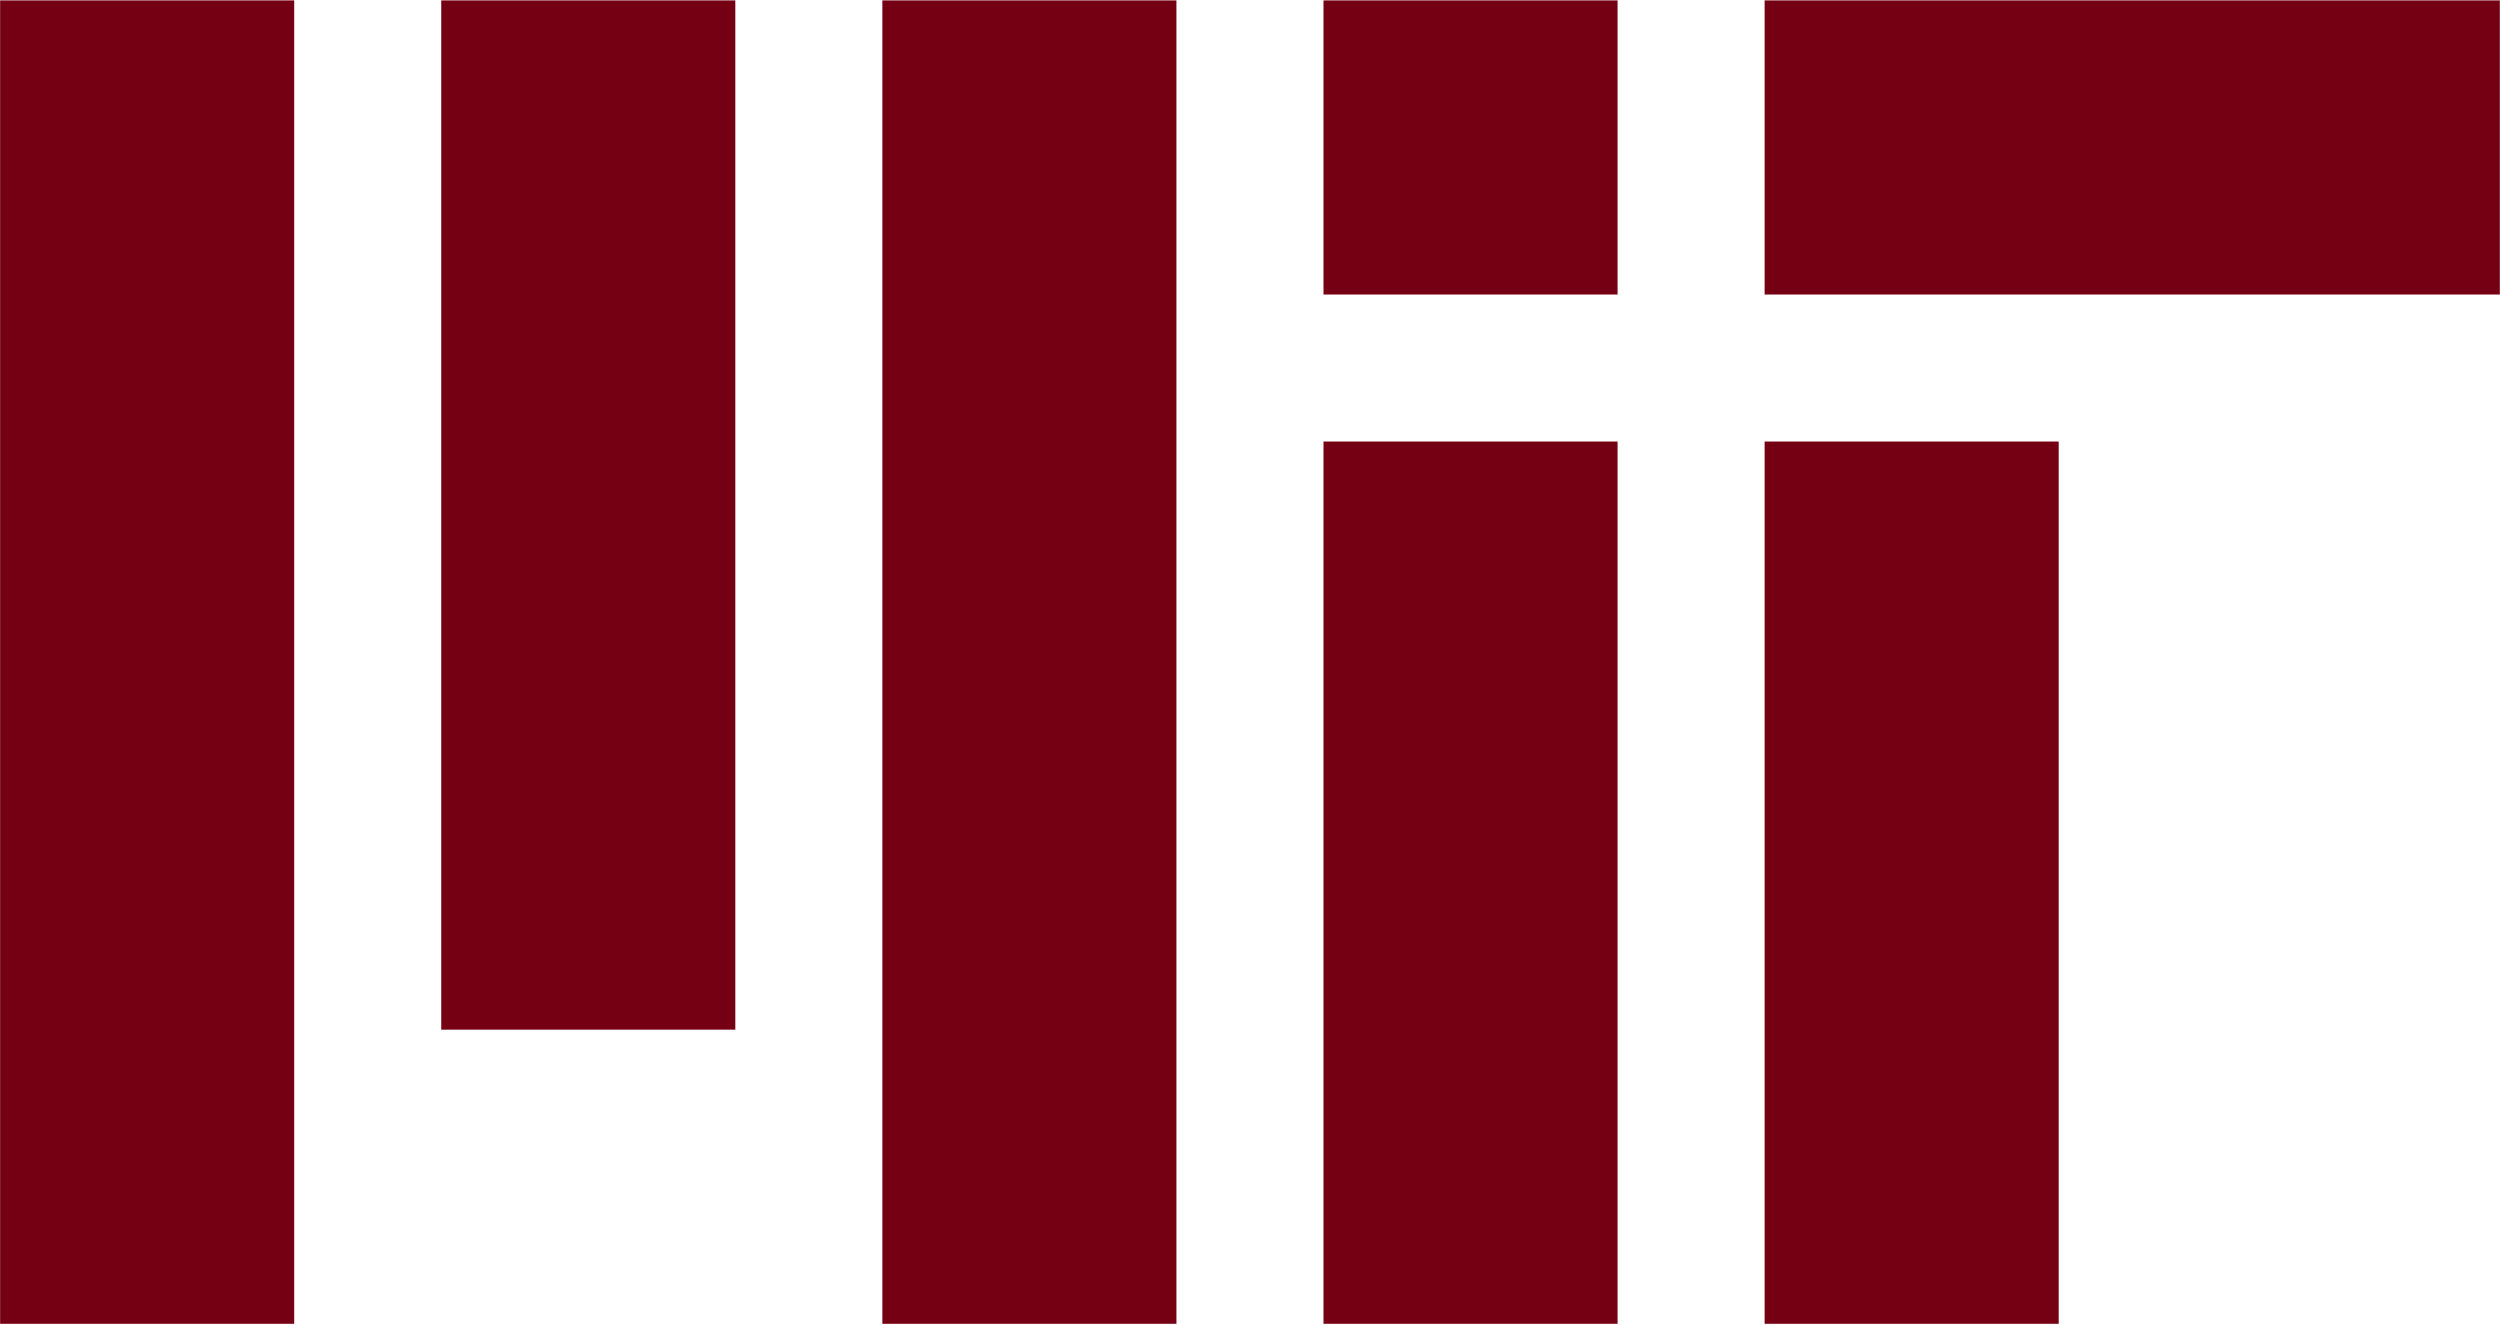
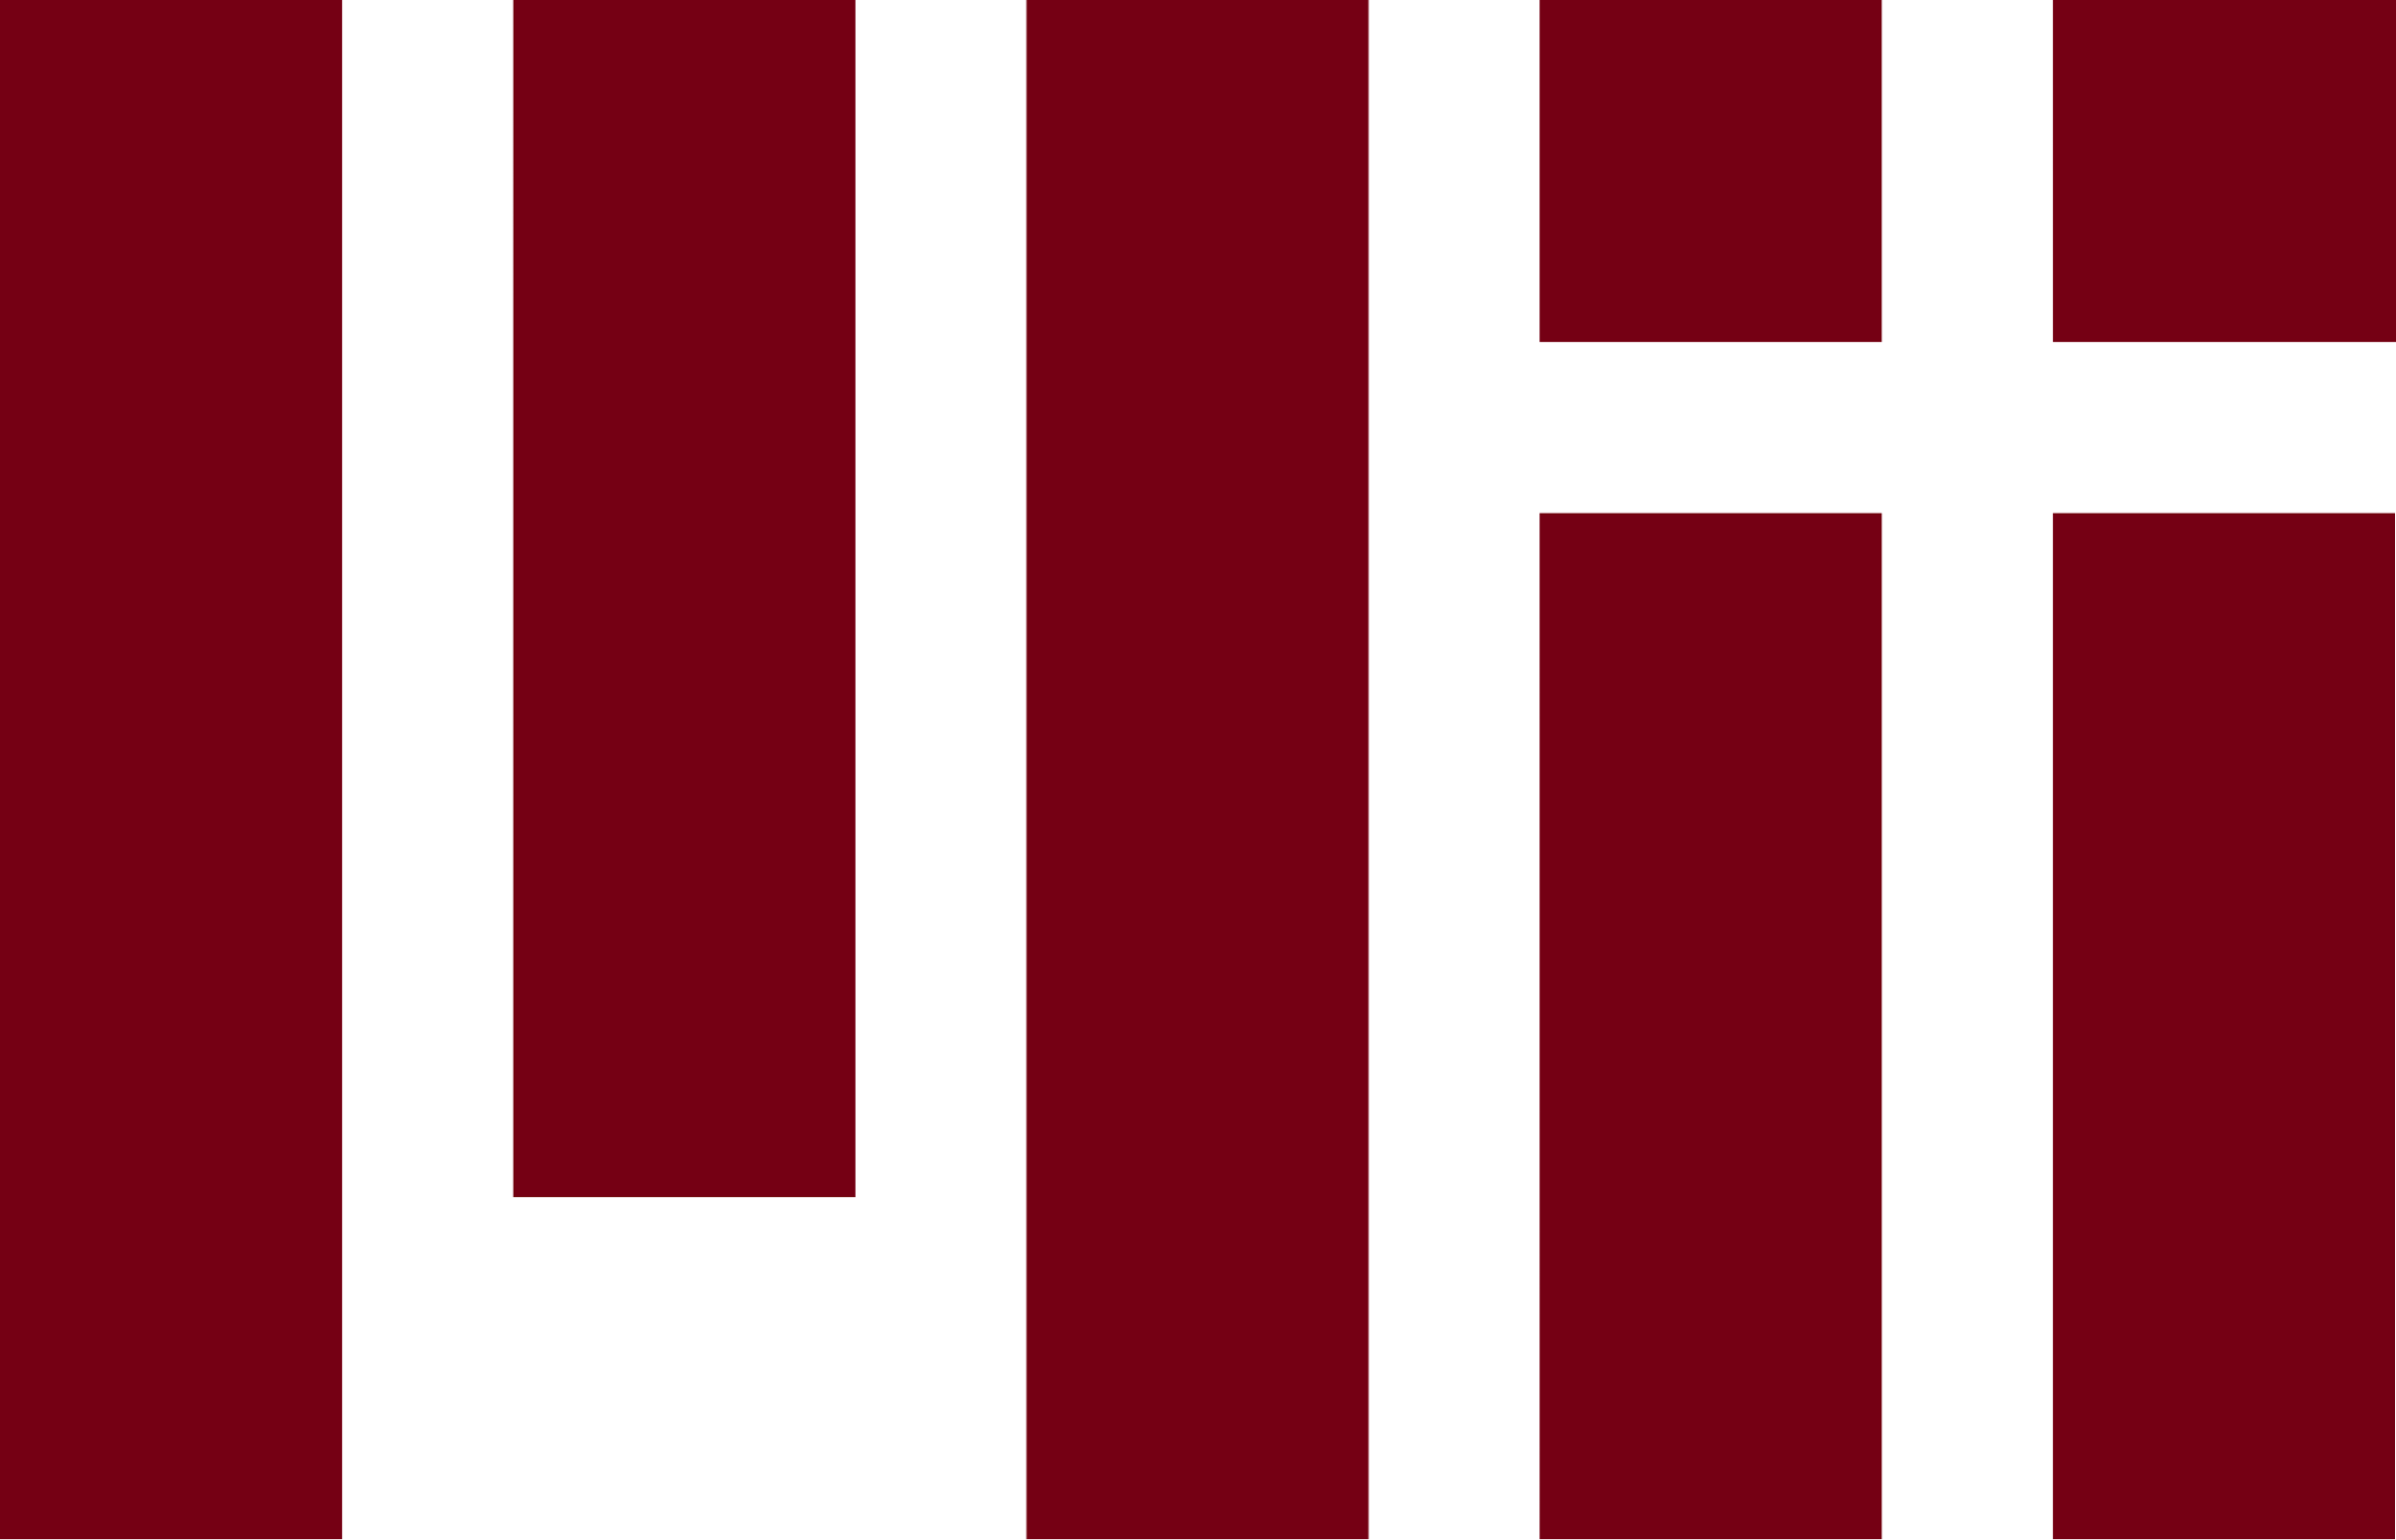
- <svg xmlns="http://www.w3.org/2000/svg" version="1.1" width="309.96" height="164.16" viewBox="0 0 309.96 164.16">
-   <defs>
-     <clipPath id="clip_1">
-       <path transform="matrix(1,0,0,-1,0,164.16)" d="M0 0H309.96V164.16H0Z" />
-     </clipPath>
-     <clipPath id="clip_2">
-       <path transform="matrix(1,0,0,-1,-14.52,176.76)" d="M0 0H336.75V189H0Z" />
-     </clipPath>
-   </defs>
-   <g>
-     <g clip-path="url(#clip_1)">
-       <g>
-         <g clip-path="url(#clip_2)">
-           <path transform="matrix(1,0,0,1,-14.52,-12.23999)" d="M178.613 176.367H215.074V66.984H178.613ZM233.305 48.754H324.457V12.293H233.305ZM178.613 12.293H215.074V48.754H178.613ZM123.918 176.367H160.379V12.289L123.918 12.293ZM69.227 139.906H105.688V12.289L69.227 12.293ZM14.535 176.367H50.996V12.289L14.535 12.293ZM233.305 176.367H269.766V66.984H233.305ZM233.305 176.367" fill="#750014" />
-         </g>
-       </g>
-     </g>
-   </g>
+ <svg xmlns="http://www.w3.org/2000/svg" width="291.306" height="187.268" viewBox="0 0 291.306 187.268">
+   <path fill="#750014" d="M570.185,160l7.348,26.119c.873,3.347,1.746,6.693,2.328,9.458.364,1.6.655,3.128.946,4.584h.146c.291-1.455.582-2.983.946-4.584.582-2.765,1.31-6.111,2.255-9.458L591.5,160h15.06v52.019H596.74V182.19c0-2.11,0-4.729.218-6.984.073-1.237.146-2.546.218-3.783h-.146c-.218,1.237-.509,2.4-.728,3.565-.509,2.037-1.018,4.365-1.528,6.33l-8.949,30.7H575.715l-8.73-30.7c-.582-1.964-1.019-4.292-1.528-6.33-.218-1.164-.509-2.328-.728-3.565h-.145c.073,1.237.145,2.546.218,3.783.073,2.255.218,4.874.218,6.984v29.829h-9.676V160Zm65.478,47.872h-.146a9.933,9.933,0,0,1-3.783,3.565,15.7,15.7,0,0,1-7.2,1.455c-7.712,0-13.023-3.929-13.023-11.422,0-4.074,1.6-6.839,4.365-8.658s6.4-2.765,10.622-3.347c6.257-.873,9.022-1.382,9.022-4.22,0-2.765-2.037-4.438-6.257-4.438-4.656,0-6.912,1.6-7.2,5.238h-8.8a11.392,11.392,0,0,1,4.074-8.585c2.619-2.255,6.548-3.71,12-3.71,11.2,0,15.715,4.947,15.715,13.751V206.49c0,2.837.437,4.511,1.31,5.166v.364h-9.531A10.485,10.485,0,0,1,635.664,207.872Zm-2.183-4.147a6.552,6.552,0,0,0,2.255-4.874v-5.6c-1.746,1.091-4.365,1.6-6.912,2.183-5.238,1.164-7.712,2.328-7.712,5.82s2.328,4.729,5.82,4.729A9.485,9.485,0,0,0,633.481,203.725Zm15.059-3.783h9.167c.655,4.365,3.638,6.184,8.148,6.184,4.365,0,6.839-1.673,6.839-4.292,0-1.746-1.237-2.765-2.983-3.419a54.2,54.2,0,0,0-6.839-1.528c-3.419-.655-6.62-1.382-9.094-3.056-2.546-1.673-4.147-4.147-4.147-8.221a10.41,10.41,0,0,1,4.438-9.021c2.765-1.964,6.475-2.91,10.768-2.91,9.967,0,15.206,4.729,16.006,12.368h-8.949c-.509-4.074-2.91-5.457-7.2-5.457-3.929,0-6.4,1.382-6.4,4.147,0,1.673,1.237,2.474,3.2,3.056,1.892.655,4.438.946,7.057,1.528,3.128.655,6.4,1.382,8.949,3.056,2.546,1.746,4.22,4.365,4.22,8.73a10.5,10.5,0,0,1-4.365,8.8,19.242,19.242,0,0,1-11.35,3.2C655.088,213.11,649.122,207.945,648.54,199.942Zm35.357,0h9.167c.655,4.365,3.638,6.184,8.149,6.184,4.365,0,6.839-1.673,6.839-4.292,0-1.746-1.237-2.765-2.983-3.419a54.2,54.2,0,0,0-6.839-1.528c-3.419-.655-6.62-1.382-9.094-3.056-2.546-1.673-4.147-4.147-4.147-8.221a10.41,10.41,0,0,1,4.438-9.021c2.765-1.964,6.475-2.91,10.767-2.91,9.967,0,15.206,4.729,16.006,12.368h-8.949c-.509-4.074-2.91-5.457-7.2-5.457-3.929,0-6.4,1.382-6.4,4.147,0,1.673,1.237,2.474,3.2,3.056,1.892.655,4.438.946,7.057,1.528,3.128.655,6.4,1.382,8.949,3.056,2.547,1.746,4.22,4.365,4.22,8.73a10.5,10.5,0,0,1-4.365,8.8,19.243,19.243,0,0,1-11.35,3.2C690.445,213.11,684.48,207.945,683.9,199.942Zm60.021,7.93h-.146a9.933,9.933,0,0,1-3.783,3.565,15.7,15.7,0,0,1-7.2,1.455c-7.712,0-13.023-3.929-13.023-11.422,0-4.074,1.6-6.839,4.365-8.658s6.4-2.765,10.622-3.347c6.257-.873,9.022-1.382,9.022-4.22,0-2.765-2.037-4.438-6.257-4.438-4.656,0-6.912,1.6-7.2,5.238h-8.8a11.392,11.392,0,0,1,4.074-8.585c2.619-2.255,6.548-3.71,12-3.71,11.2,0,15.715,4.947,15.715,13.751V206.49c0,2.837.437,4.511,1.31,5.166v.364h-9.531A10.486,10.486,0,0,1,743.919,207.872Zm-2.183-4.147a6.552,6.552,0,0,0,2.255-4.874v-5.6c-1.746,1.091-4.365,1.6-6.912,2.183-5.238,1.164-7.712,2.328-7.712,5.82s2.328,4.729,5.82,4.729A9.485,9.485,0,0,0,741.736,203.725Zm20.734,3.638a19.922,19.922,0,0,1-5.166-13.969,20.522,20.522,0,0,1,5.093-14.041,17.816,17.816,0,0,1,13.532-5.675,18.148,18.148,0,0,1,11.641,3.783,15.983,15.983,0,0,1,5.311,9.895H783.2a6.723,6.723,0,0,0-6.839-5.748c-6.039,0-9.022,4.438-9.022,11.786,0,7.13,2.765,11.786,8.876,11.786,4.074,0,6.839-2.037,7.494-6.33h9.531a14.736,14.736,0,0,1-4.874,10.04,17.487,17.487,0,0,1-11.932,4.22A18.474,18.474,0,0,1,762.47,207.363Zm44.744-27.792c2.765-4,5.675-5.893,10.84-5.893a12.153,12.153,0,0,1,9.312,3.929,14.814,14.814,0,0,1,3.565,10.04v24.373h-9.895V189.1c0-4.074-2.255-6.839-6.475-6.839-4.365,0-7.566,3.419-7.566,8.585v21.171H797.1V160H807v19.571Zm52.965,28.083h-.218a11.977,11.977,0,0,1-10.695,5.384c-8.367,0-12.95-5.165-12.95-13.459V174.7h9.822V197.9c0,4.365,1.891,6.766,6.184,6.766,4.656,0,7.494-3.492,7.494-8.439V174.7h9.895v37.323h-9.531Zm13.169-7.712h9.167c.655,4.365,3.638,6.184,8.149,6.184,4.365,0,6.839-1.673,6.839-4.292,0-1.746-1.237-2.765-2.983-3.419a54.209,54.209,0,0,0-6.839-1.528c-3.419-.655-6.62-1.382-9.094-3.056-2.547-1.673-4.147-4.147-4.147-8.221a10.41,10.41,0,0,1,4.438-9.021c2.765-1.964,6.475-2.91,10.767-2.91,9.967,0,15.206,4.729,16.006,12.368H896.7c-.509-4.074-2.91-5.457-7.2-5.457-3.929,0-6.4,1.382-6.4,4.147,0,1.673,1.237,2.474,3.2,3.056,1.892.655,4.438.946,7.057,1.528,3.128.655,6.4,1.382,8.949,3.056,2.546,1.746,4.22,4.365,4.22,8.73a10.5,10.5,0,0,1-4.365,8.8,19.242,19.242,0,0,1-11.35,3.2C879.895,213.11,873.929,207.945,873.347,199.942Zm40.74,7.421c-3.347-3.492-5.02-8.512-5.02-14.041a20.254,20.254,0,0,1,5.166-13.969,17.627,17.627,0,0,1,13.241-5.675c6.038,0,10.549,2.255,13.678,6.257s4.729,9.531,4.729,16.224H918.816c.8,5.82,3.856,9.312,9.531,9.312,3.929,0,6.111-1.746,7.2-4.584H945.3a14.429,14.429,0,0,1-5.311,8.585,18.453,18.453,0,0,1-11.568,3.638C922.163,213.11,917.434,210.927,914.087,207.363Zm4.875-18.043H935.55c-.291-4.8-3.347-8-7.93-8C922.381,181.317,919.835,184.372,918.962,189.32ZM952.283,174.7V163.056h9.676V174.7h6.4v6.911h-6.4v19.425c0,2.837,1.455,3.71,3.711,3.71h1.892a4.8,4.8,0,0,0,1.018-.073v7.275a11.261,11.261,0,0,1-1.6.073c-1.091.073-2.619.073-4.583.073a11.8,11.8,0,0,1-6.839-1.819c-1.964-1.382-3.274-3.638-3.274-7.13V181.608h-5.165V174.7Zm22.99,0V163.056h9.676V174.7h6.4v6.911h-6.4v19.425c0,2.837,1.455,3.71,3.711,3.71h1.891a4.807,4.807,0,0,0,1.019-.073v7.275a11.265,11.265,0,0,1-1.6.073c-1.091.073-2.619.073-4.583.073a11.8,11.8,0,0,1-6.839-1.819c-1.964-1.382-3.274-3.638-3.274-7.13V181.608h-5.165V174.7Zm18.769,25.245h9.167c.655,4.365,3.638,6.184,8.148,6.184,4.365,0,6.839-1.673,6.839-4.292,0-1.746-1.237-2.765-2.983-3.419a54.191,54.191,0,0,0-6.839-1.528c-3.419-.655-6.62-1.382-9.094-3.056-2.546-1.673-4.147-4.147-4.147-8.221a10.41,10.41,0,0,1,4.438-9.021c2.765-1.964,6.475-2.91,10.768-2.91,9.967,0,15.206,4.729,16.006,12.368H1017.4c-.509-4.074-2.91-5.457-7.2-5.457-3.929,0-6.4,1.382-6.4,4.147,0,1.673,1.237,2.474,3.2,3.056,1.892.655,4.438.946,7.057,1.528,3.128.655,6.4,1.382,8.948,3.056,2.547,1.746,4.22,4.365,4.22,8.73a10.5,10.5,0,0,1-4.365,8.8,19.243,19.243,0,0,1-11.35,3.2C1000.589,213.11,994.623,207.945,994.041,199.942ZM565.893,227.625v52.019H555.344V227.625Zm16.733,19.789a11.914,11.914,0,0,1,11.059-6.111A12.153,12.153,0,0,1,603,245.231a14.814,14.814,0,0,1,3.565,10.04v24.373h-9.895V256.726c0-4.074-2.255-6.839-6.475-6.839-4.365,0-7.566,3.42-7.566,8.585v21.171h-9.894V242.321h9.676v5.093Zm27.282,20.153h9.167c.655,4.365,3.638,6.184,8.148,6.184,4.365,0,6.839-1.673,6.839-4.292,0-1.746-1.237-2.765-2.983-3.419a54.2,54.2,0,0,0-6.839-1.528c-3.419-.655-6.62-1.382-9.094-3.056-2.547-1.673-4.147-4.147-4.147-8.221a10.41,10.41,0,0,1,4.438-9.021c2.765-1.964,6.475-2.91,10.768-2.91,9.967,0,15.205,4.729,16.006,12.368h-8.949c-.509-4.074-2.91-5.457-7.2-5.457-3.929,0-6.4,1.382-6.4,4.147,0,1.673,1.237,2.474,3.2,3.056,1.892.655,4.438.946,7.057,1.528,3.128.655,6.4,1.382,8.949,3.056,2.546,1.746,4.22,4.365,4.22,8.73a10.5,10.5,0,0,1-4.365,8.8,19.242,19.242,0,0,1-11.35,3.2C616.456,280.735,610.49,275.569,609.908,267.566Zm39.432-25.245V230.68h9.676v11.641h6.4v6.911h-6.4v19.425c0,2.837,1.455,3.71,3.711,3.71h1.891a4.809,4.809,0,0,0,1.019-.073v7.275a11.273,11.273,0,0,1-1.6.073c-1.091.073-2.619.073-4.583.073a11.8,11.8,0,0,1-6.839-1.819c-1.964-1.382-3.274-3.638-3.274-7.13V249.232h-5.165v-6.911Zm30.628-13.314v8.876h-9.894v-8.876Zm0,13.314v37.323h-9.894V242.321Zm8.949,0V230.68h9.676v11.641H705v6.911h-6.4v19.425c0,2.837,1.455,3.71,3.711,3.71H704.2a4.81,4.81,0,0,0,1.019-.073v7.275a11.274,11.274,0,0,1-1.6.073c-1.091.073-2.619.073-4.584.073a11.8,11.8,0,0,1-6.839-1.819c-1.964-1.382-3.274-3.638-3.274-7.13V249.232h-5.166v-6.911Zm44.306,32.957H733a11.977,11.977,0,0,1-10.7,5.384c-8.366,0-12.95-5.166-12.95-13.459V242.321h9.822v23.208c0,4.365,1.891,6.766,6.184,6.766,4.656,0,7.494-3.492,7.494-8.439V242.321h9.894v37.323h-9.531Zm18.48-32.957V230.68h9.676v11.641h6.4v6.911h-6.4v19.425c0,2.837,1.455,3.71,3.71,3.71h1.892A4.808,4.808,0,0,0,768,272.3v7.275a11.272,11.272,0,0,1-1.6.073c-1.091.073-2.619.073-4.584.073a11.8,11.8,0,0,1-6.839-1.819c-1.964-1.382-3.274-3.638-3.274-7.13V249.232h-5.166v-6.911Zm23.572,32.666c-3.347-3.492-5.02-8.512-5.02-14.041a20.254,20.254,0,0,1,5.166-13.969,17.628,17.628,0,0,1,13.241-5.675c6.038,0,10.549,2.255,13.678,6.257s4.729,9.531,4.729,16.224H780c.8,5.82,3.856,9.312,9.531,9.312,3.929,0,6.111-1.746,7.2-4.584h9.749a14.43,14.43,0,0,1-5.311,8.585,18.455,18.455,0,0,1-11.568,3.638C783.35,280.735,778.622,278.552,775.275,274.987Zm4.874-18.043h16.588c-.291-4.8-3.347-8-7.93-8C783.569,248.941,781.022,252,780.149,256.944Zm46.489,18.043a19.5,19.5,0,0,1-5.456-13.969,19.8,19.8,0,0,1,5.456-14.041A19.22,19.22,0,0,1,840.68,241.3a19.514,19.514,0,0,1,14.114,5.675,20.062,20.062,0,0,1,5.384,14.041,19.757,19.757,0,0,1-5.384,13.969,19.279,19.279,0,0,1-14.114,5.748A18.991,18.991,0,0,1,826.638,274.987Zm23.5-13.969c0-7.348-3.347-12.223-9.458-12.223s-9.458,4.875-9.458,12.223c0,7.275,3.347,12.15,9.458,12.15S850.138,268.294,850.138,261.019Zm16.369-18.7v-3.347c0-4.583,1.746-7.639,4.729-9.458,2.91-1.746,7.057-2.328,11.859-1.819v7.639c-4.656-.218-6.693.291-6.693,4.22v2.765H883.1v7.13H876.4v30.193h-9.894V249.451h-5.093v-7.13ZM581.535,295.249v8.876H565.893v43.143H555.344V304.125H539.7v-8.876Zm-1.091,47.363c-3.347-3.492-5.02-8.512-5.02-14.041a20.255,20.255,0,0,1,5.166-13.969,17.628,17.628,0,0,1,13.241-5.675c6.038,0,10.549,2.255,13.678,6.257s4.729,9.531,4.729,16.224H585.173c.8,5.82,3.856,9.312,9.531,9.312,3.929,0,6.111-1.746,7.2-4.584h9.749a14.431,14.431,0,0,1-5.311,8.585,18.455,18.455,0,0,1-11.568,3.638C588.519,348.359,583.791,346.177,580.444,342.612Zm4.875-18.043h16.588c-.291-4.8-3.347-8-7.93-8C588.738,316.566,586.191,319.622,585.319,324.569Zm34.412,18.043a19.923,19.923,0,0,1-5.166-13.969,20.522,20.522,0,0,1,5.093-14.041,17.816,17.816,0,0,1,13.532-5.675,18.147,18.147,0,0,1,11.641,3.783,15.982,15.982,0,0,1,5.311,9.895h-9.676a6.723,6.723,0,0,0-6.839-5.748c-6.039,0-9.021,4.438-9.021,11.786,0,7.13,2.765,11.786,8.876,11.786,4.074,0,6.839-2.037,7.493-6.33h9.531a14.735,14.735,0,0,1-4.875,10.04,17.486,17.486,0,0,1-11.932,4.22A18.474,18.474,0,0,1,619.73,342.612Zm44.744-27.792c2.765-4,5.675-5.893,10.84-5.893a12.154,12.154,0,0,1,9.313,3.929,14.813,14.813,0,0,1,3.565,10.04v24.372H678.3V324.351c0-4.074-2.255-6.839-6.475-6.839-4.365,0-7.567,3.419-7.567,8.585v21.171h-9.894V295.249h9.894V314.82Zm39.287.218a11.914,11.914,0,0,1,11.059-6.111,12.153,12.153,0,0,1,9.312,3.929A14.813,14.813,0,0,1,727.7,322.9v24.372H717.8V324.351c0-4.074-2.255-6.839-6.475-6.839-4.365,0-7.566,3.419-7.566,8.585v21.171h-9.895V309.945h9.676v5.093Zm33.248,27.574a19.5,19.5,0,0,1-5.457-13.969,19.8,19.8,0,0,1,5.457-14.041,19.22,19.22,0,0,1,14.042-5.675,19.515,19.515,0,0,1,14.114,5.675,20.062,20.062,0,0,1,5.384,14.041,19.757,19.757,0,0,1-5.384,13.969,19.279,19.279,0,0,1-14.114,5.748A18.991,18.991,0,0,1,737.009,342.612Zm23.5-13.969c0-7.348-3.347-12.223-9.458-12.223s-9.458,4.875-9.458,12.223c0,7.275,3.347,12.15,9.458,12.15S760.509,335.919,760.509,328.643Zm24.227-33.394v52.019H774.84V295.249Zm9.749,47.363a19.5,19.5,0,0,1-5.457-13.969,19.8,19.8,0,0,1,5.457-14.041,19.22,19.22,0,0,1,14.042-5.675,19.514,19.514,0,0,1,14.114,5.675,20.063,20.063,0,0,1,5.384,14.041,19.757,19.757,0,0,1-5.384,13.969,19.278,19.278,0,0,1-14.114,5.748A18.991,18.991,0,0,1,794.484,342.612Zm23.5-13.969c0-7.348-3.346-12.223-9.458-12.223s-9.458,4.875-9.458,12.223c0,7.275,3.347,12.15,9.458,12.15S817.983,335.919,817.983,328.643Zm13.168,19.716h9.822c.8,2.328,2.837,4.147,7.494,4.147,5.529,0,8.294-2.546,8.294-7.785v-4.074h-.218a11.852,11.852,0,0,1-9.749,4.365,15.569,15.569,0,0,1-11.277-4.729,17.717,17.717,0,0,1-5.166-13.1c0-5.529,1.673-10.113,4.584-13.314a14.883,14.883,0,0,1,11.568-4.947c4.656,0,8.076,1.819,10.331,4.947h.145v-3.929h9.531v34.485c0,5.238-1.6,8.8-4.438,11.349-3.129,2.91-7.93,4.22-13.46,4.22C838.281,360,832.243,355.635,831.151,348.359Zm24.081-14.26a11.653,11.653,0,0,0,2.037-7.13,11.4,11.4,0,0,0-2.183-7.13,8.135,8.135,0,0,0-6.693-2.983c-5.093,0-8.367,3.856-8.367,10.186,0,6.4,3.274,10.04,8.44,10.04A8.184,8.184,0,0,0,855.233,334.1Zm21.535,17.606c4,0,5.529-1.964,5.529-5.093a13.621,13.621,0,0,0-.582-3.71c-.509-1.528-1.164-3.565-2.255-6.4l-10.04-26.555h10.4l5.529,16.806c.582,1.746,1.091,3.71,1.6,5.384.218.946.509,1.819.8,2.765h.145c.218-.946.437-1.819.655-2.765a54.861,54.861,0,0,1,1.528-5.384l5.239-16.806h9.967l-13.023,38.268c-1.455,4.22-2.837,6.984-4.8,8.73-2.037,1.819-4.583,2.547-8.367,2.547h-5.82v-7.785Zm-529.5-4.438h41.615V222.423H347.268Zm62.423-145.653H513.728V160H409.691ZM347.268,160h41.615v41.615H347.268ZM284.845,347.268H326.46V160H284.845Zm-62.423-41.615h41.615V160H222.423ZM160,347.268h41.615V160H160Zm249.691,0h41.615V222.423H409.691Z" transform="translate(-160 -160)" />
</svg>
